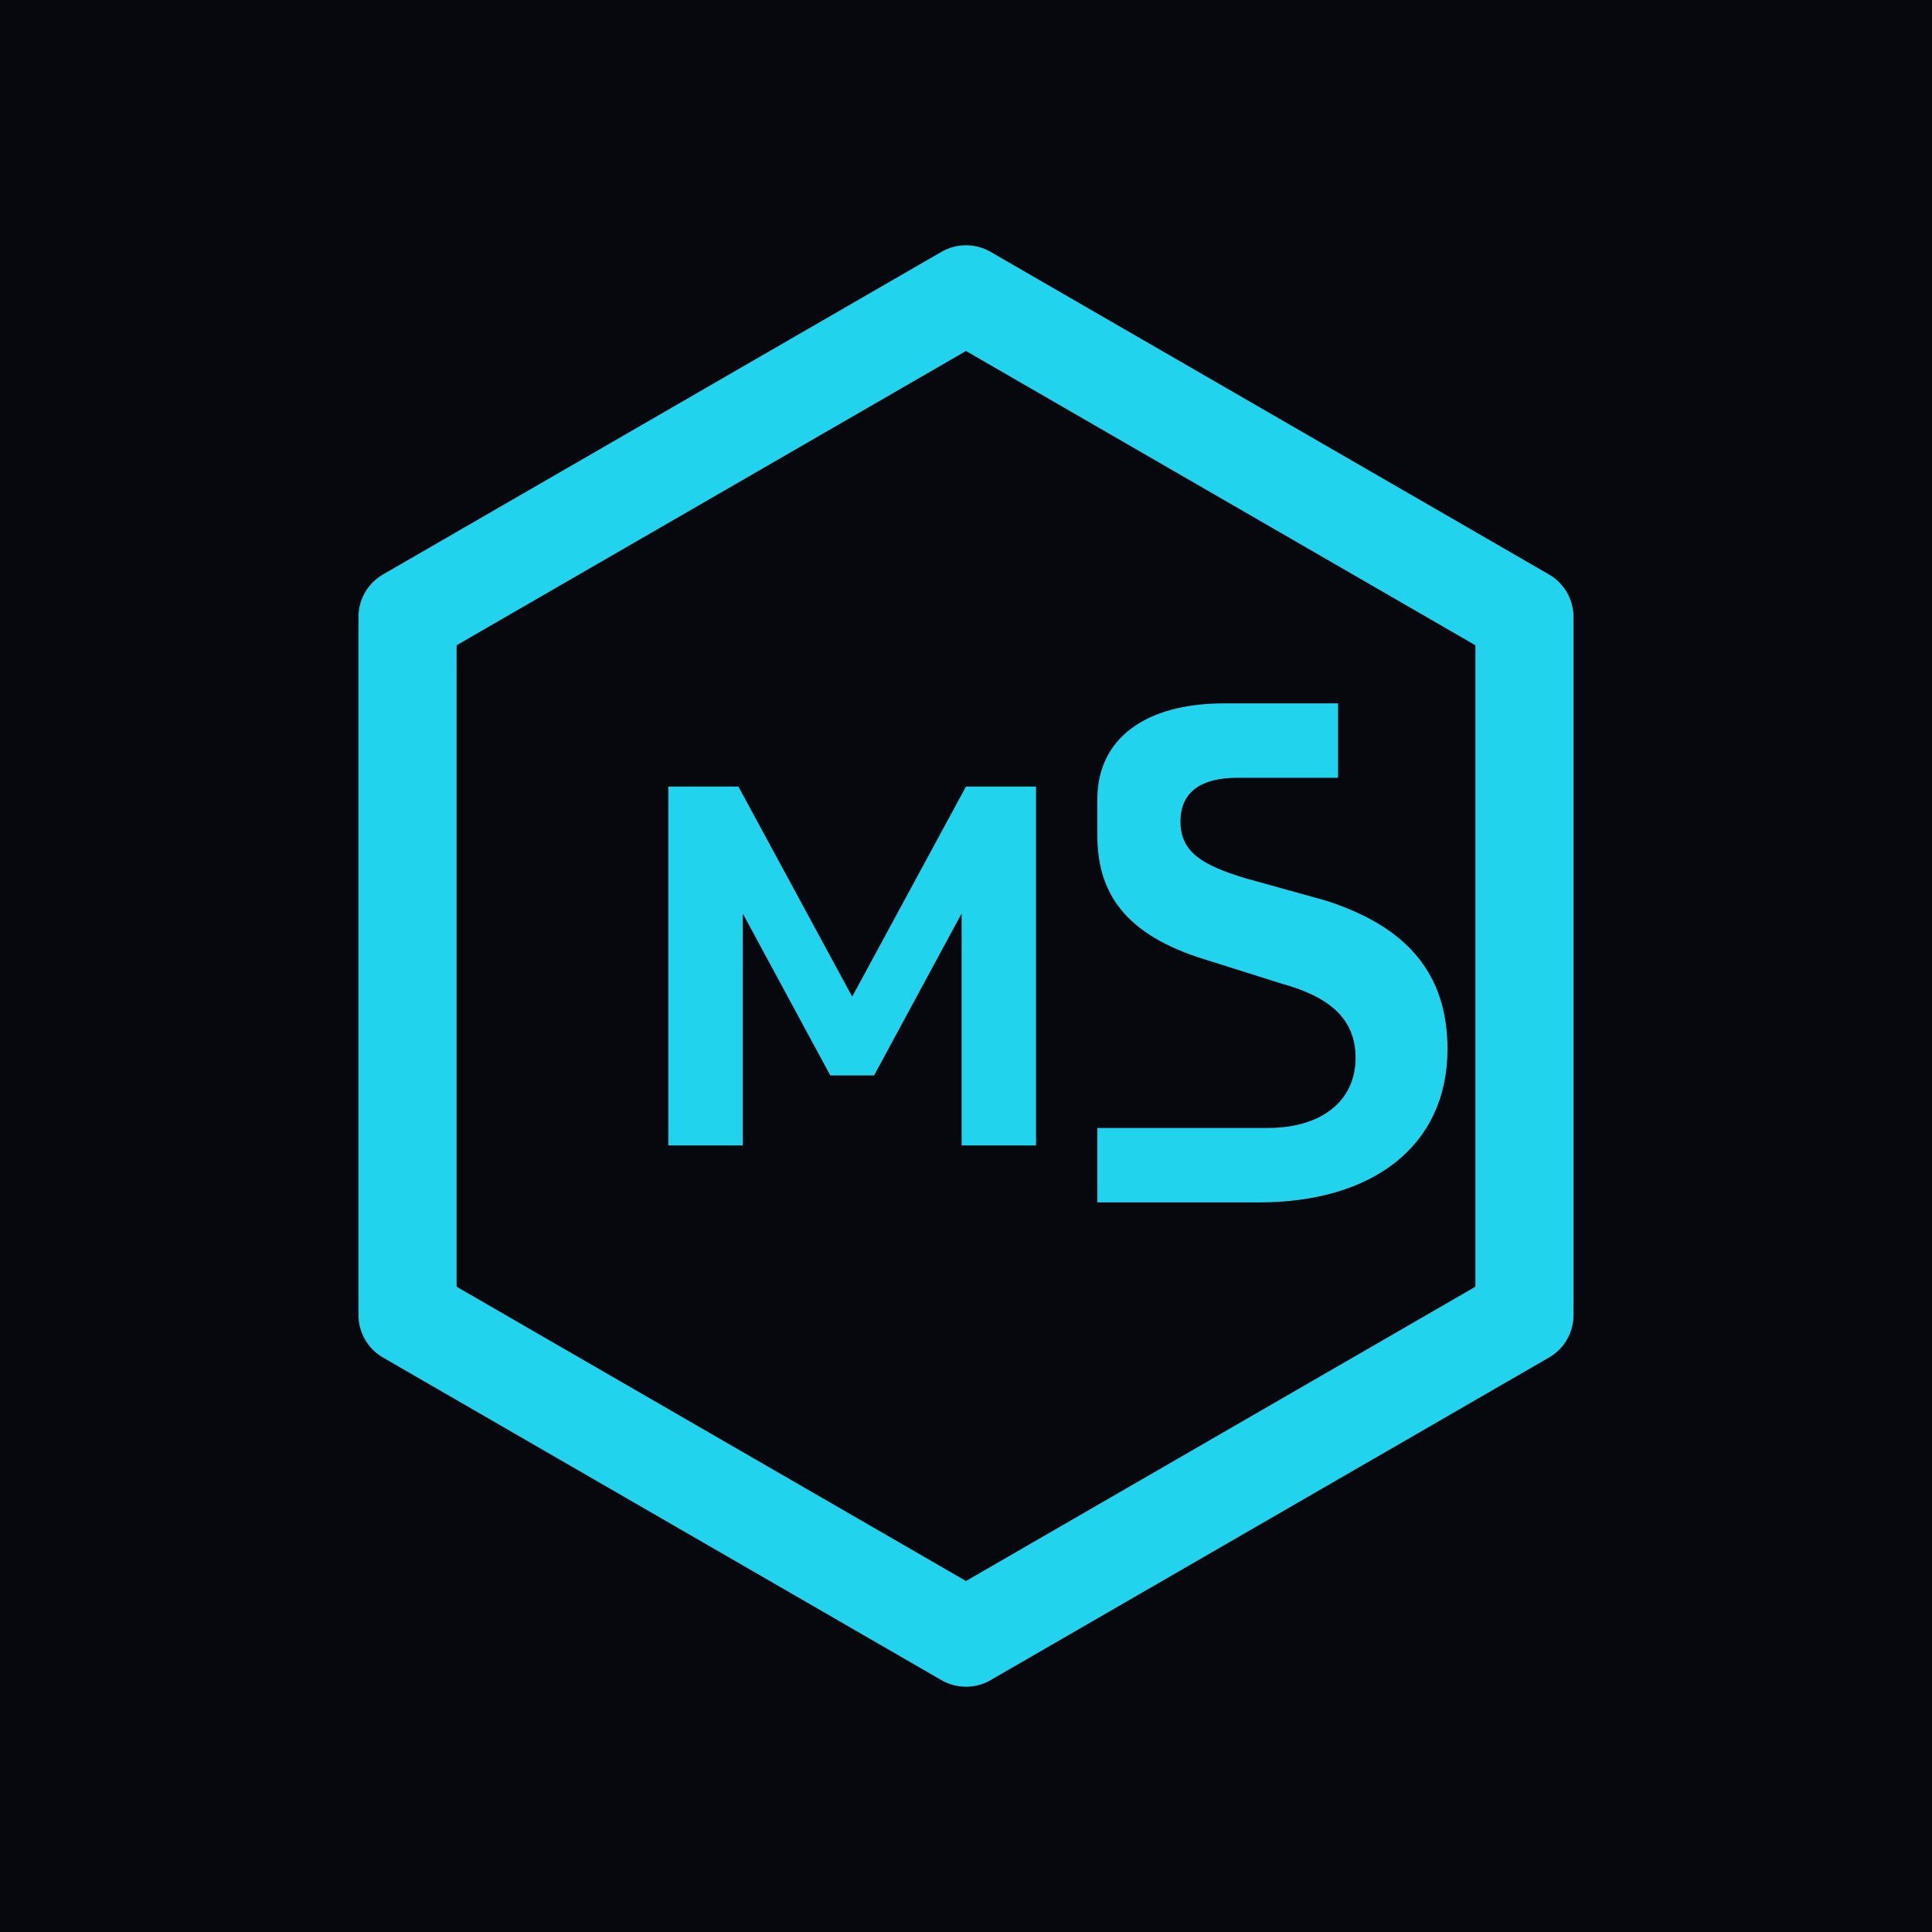
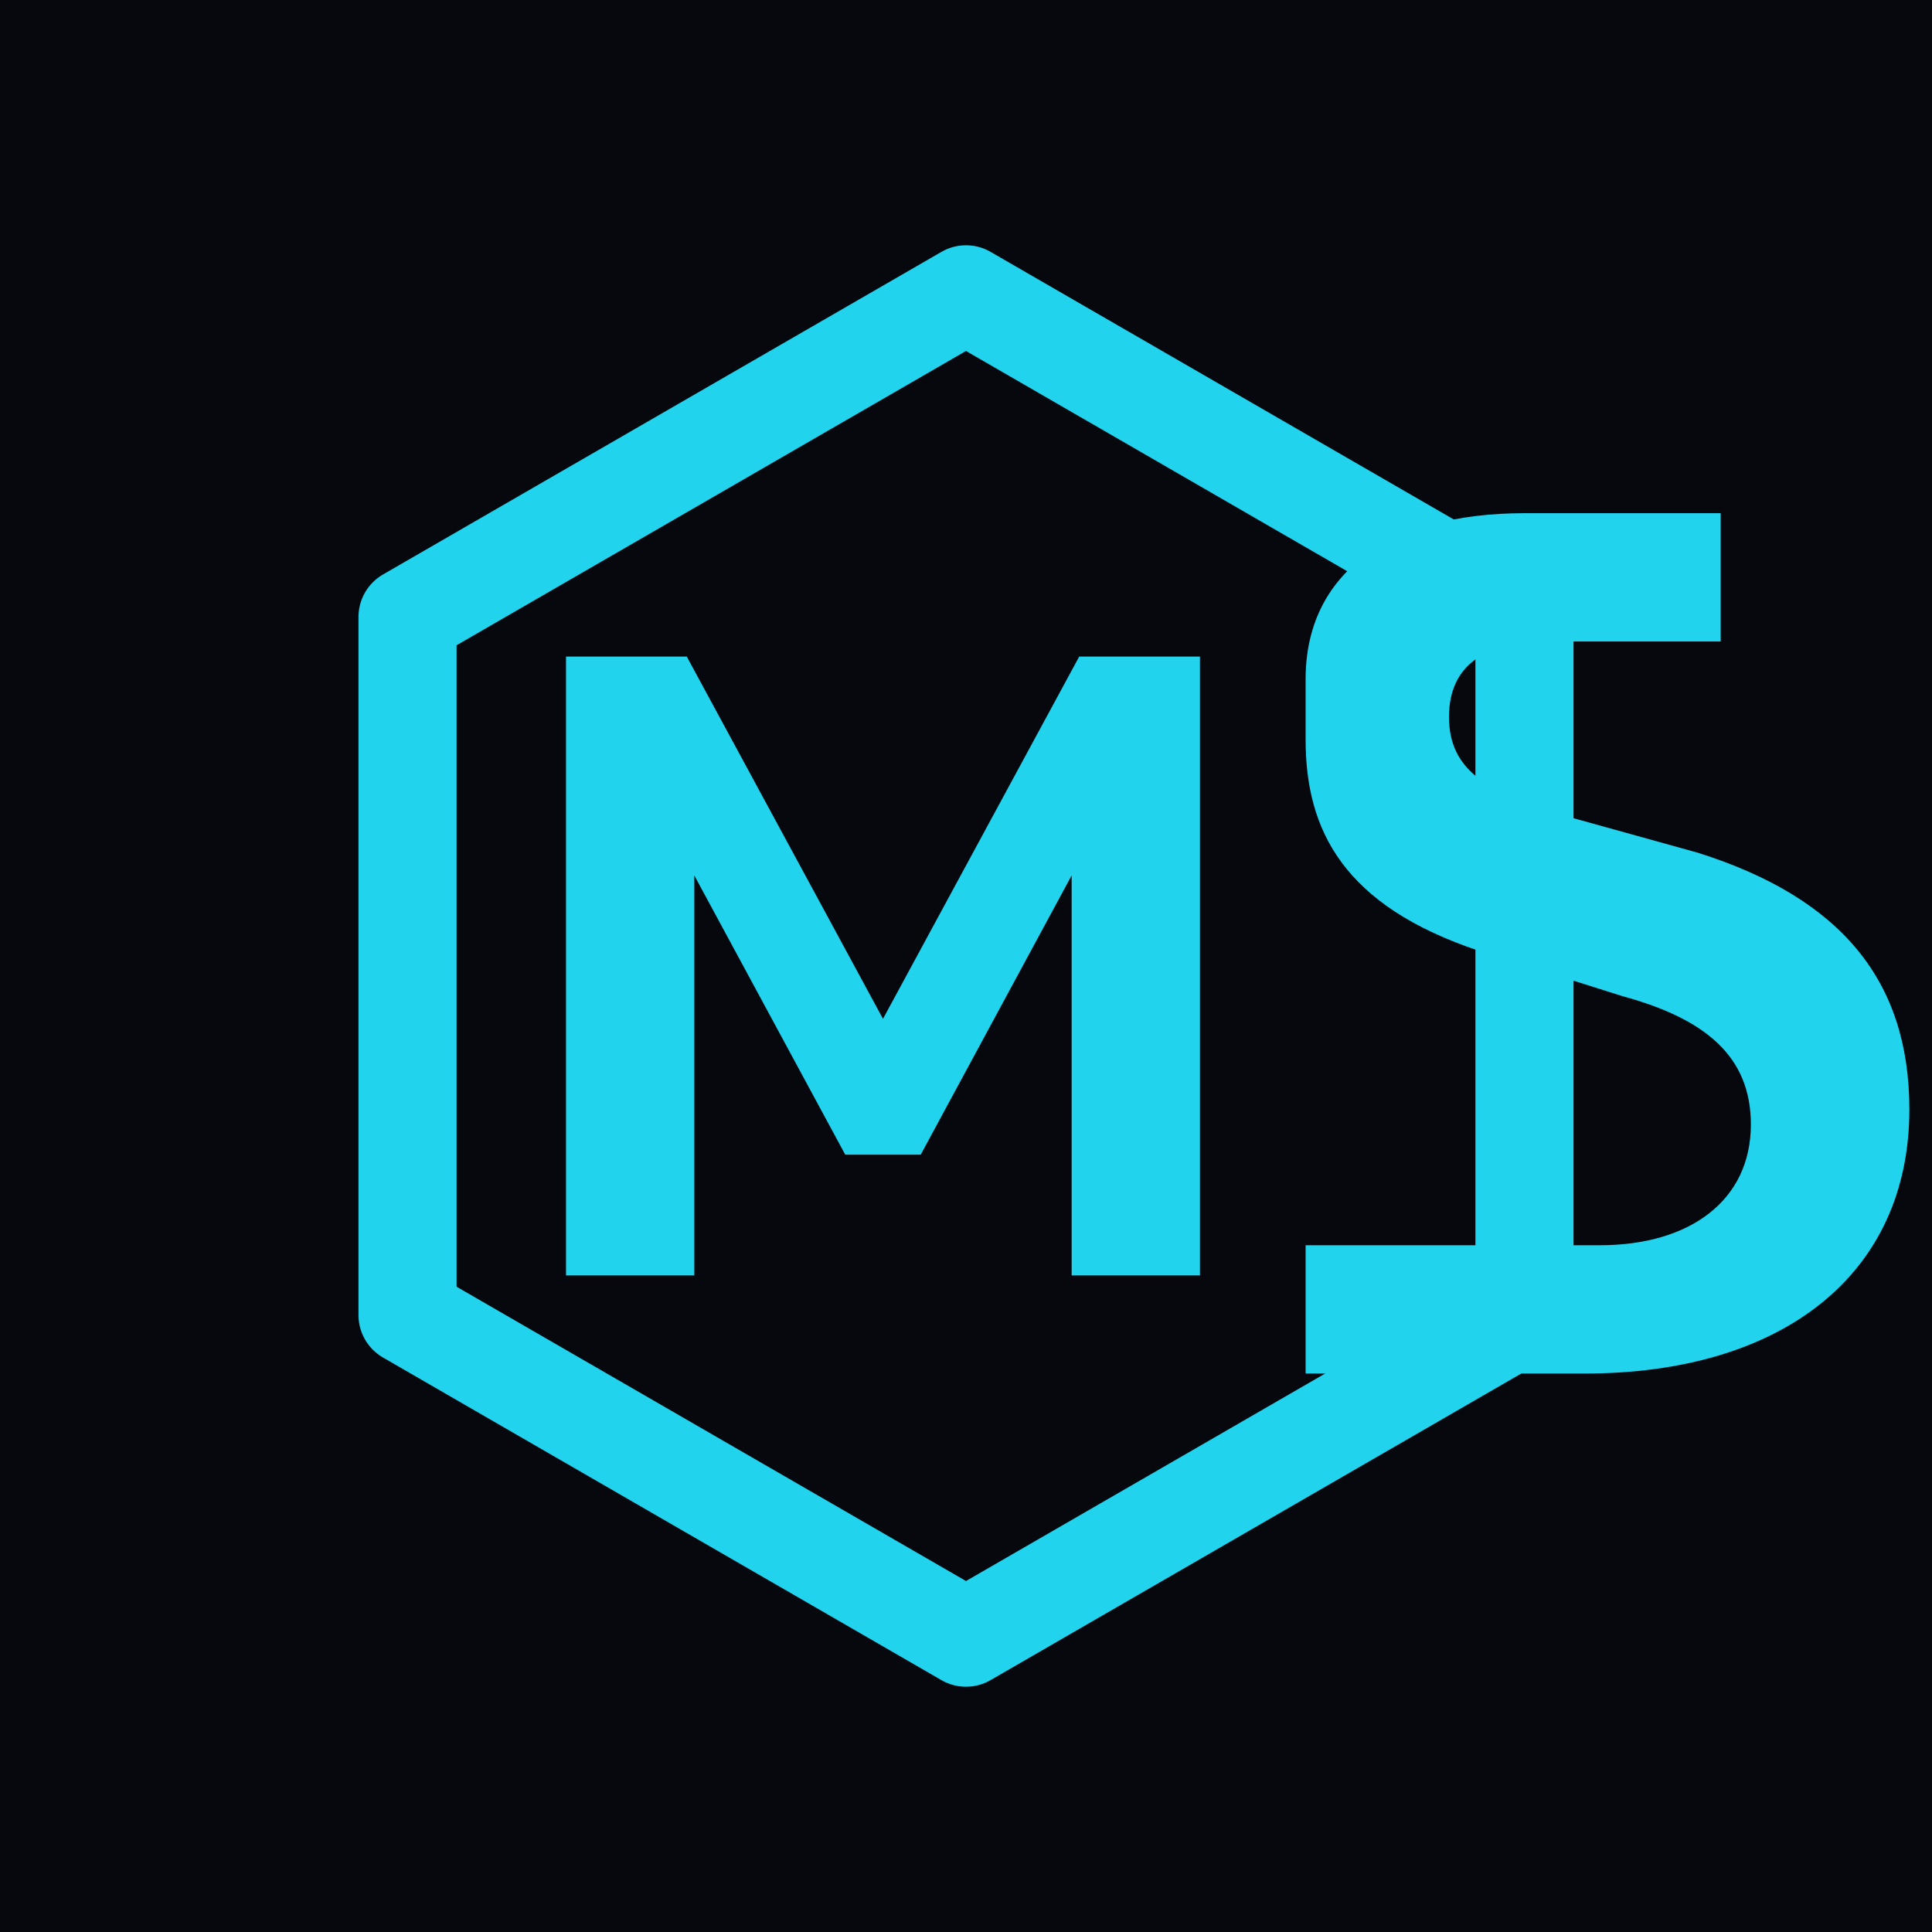
<svg xmlns="http://www.w3.org/2000/svg" viewBox="0 0 512 512" role="img" aria-label="Mohammed Sufyan">
  <rect width="512" height="512" fill="#06080d" />
  <path fill="none" stroke="#22d3ee" stroke-width="26" stroke-linejoin="round" d="M256 78 L404 163.5 L404 348.5 L256 434 L108 348.5 L108 163.5 Z" />
-   <g transform="translate(256 256) scale(0.58) translate(-286 -256)">
-     <path fill="#22d3ee" d="M150 338V174h32l52 96 52-96h32v164h-34V232l-40 74h-20l-40-74v106h-34zm196-158         c0-28 22-44 58-44h52v34h-46c-16 0-26 6-26 20s10 20 30 26l36 10         c38 12 56 34 56 68 0 44-34 70-86 70h-74v-34h78c24 0 40-12 40-32         0-18-12-28-34-34l-38-12c-36-12-46-32-46-56z" />
-   </g>
+   <path fill="#22d3ee" d="M150 338V174h32l52 96 52-96h32v164h-34V232l-40 74h-20l-40-74v106h-34zm196-158       c0-28 22-44 58-44h52v34h-46c-16 0-26 6-26 20s10 20 30 26l36 10       c38 12 56 34 56 68 0 44-34 70-86 70h-74v-34h78c24 0 40-12 40-32       0-18-12-28-34-34l-38-12c-36-12-46-32-46-56z" />
</svg>
